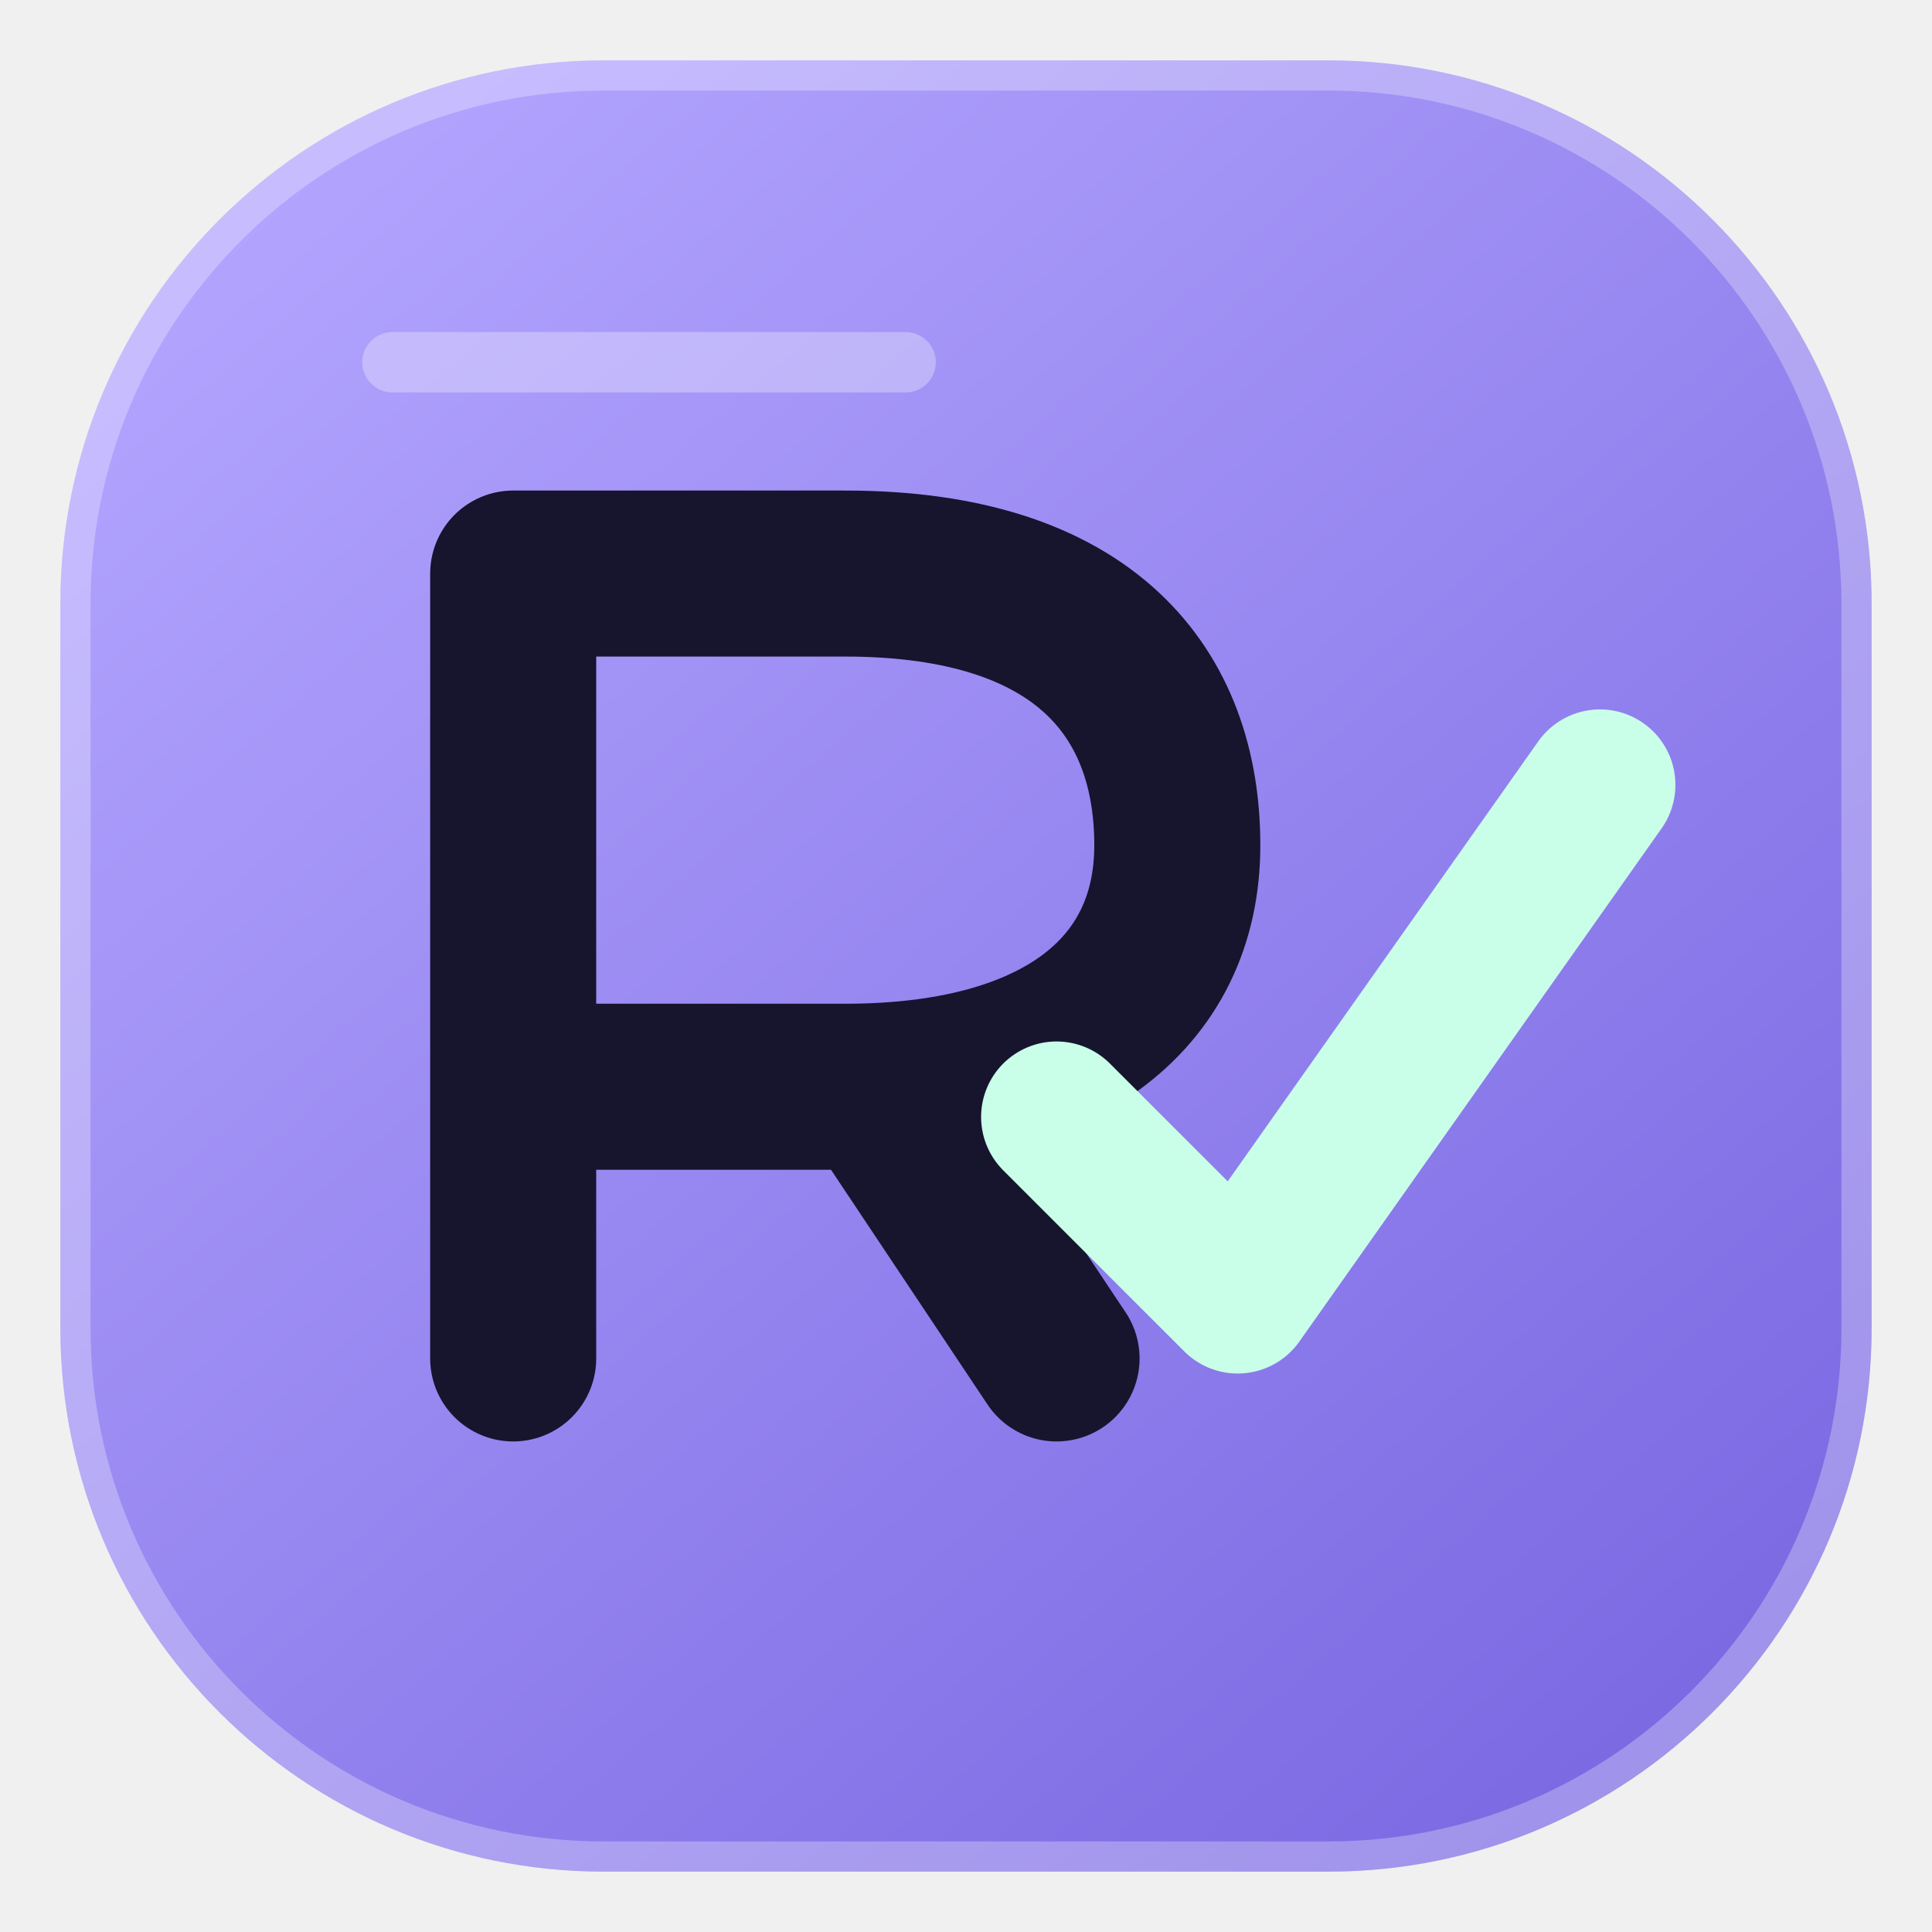
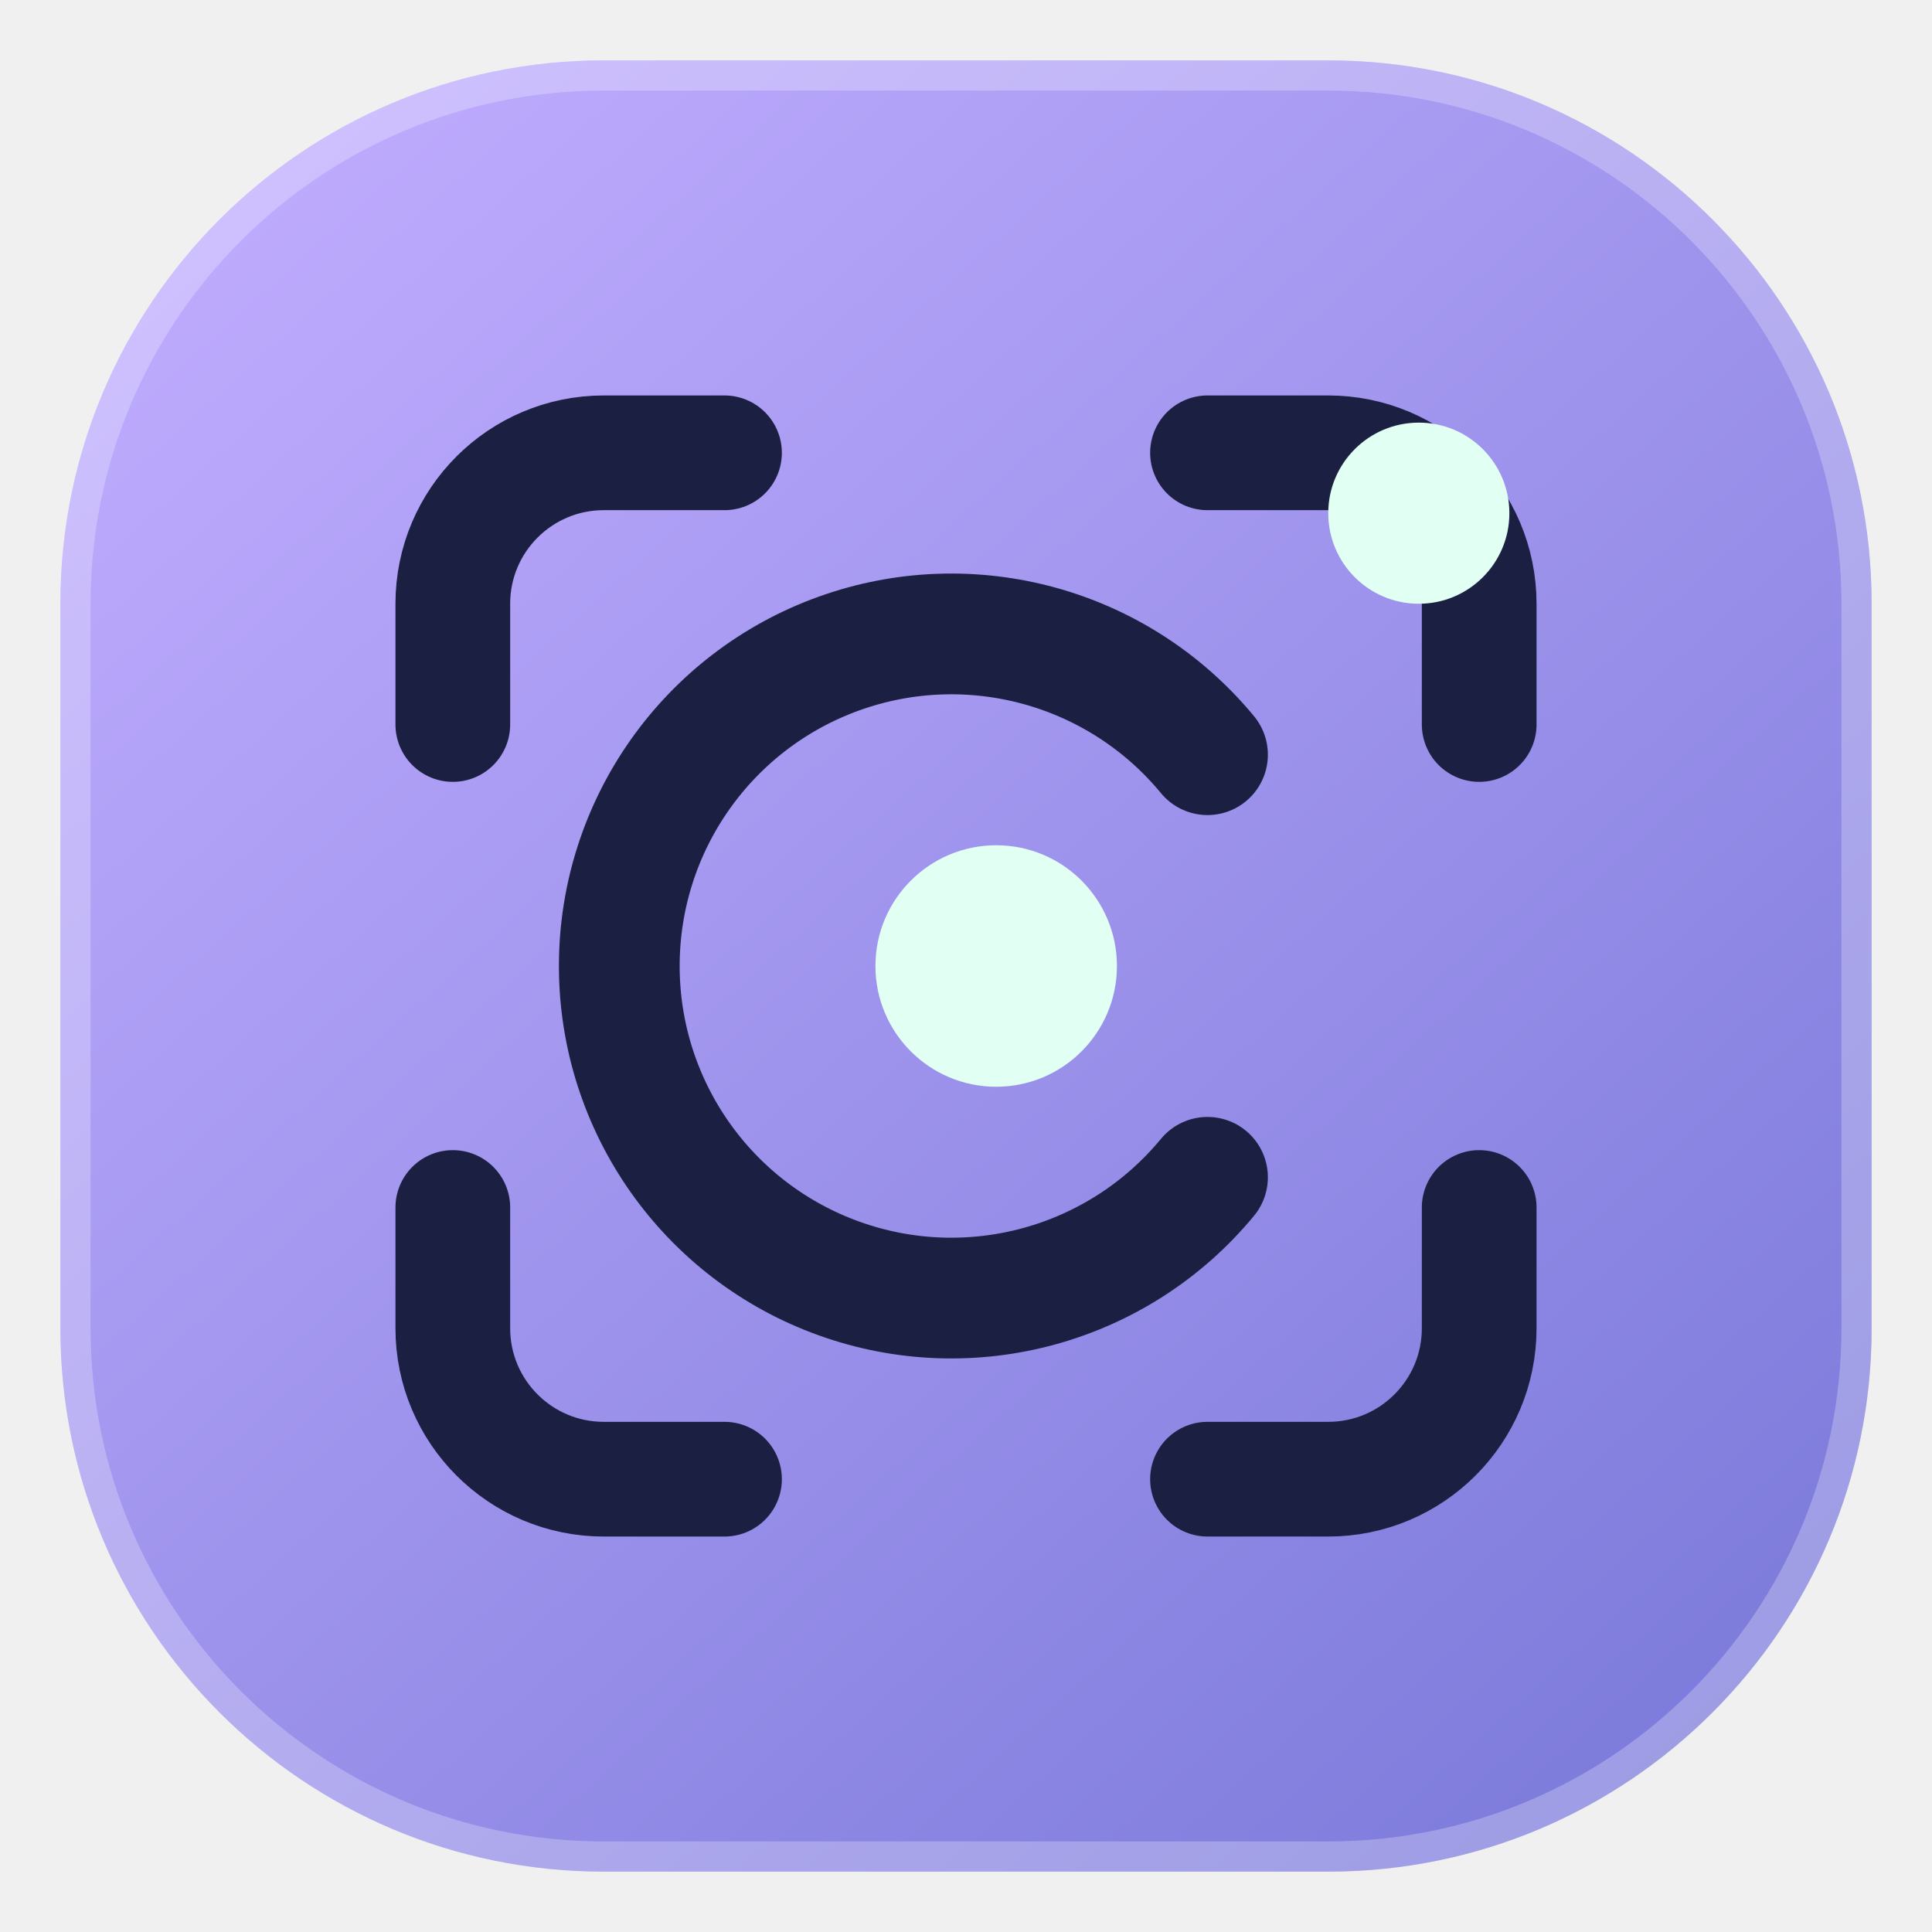
<svg xmlns="http://www.w3.org/2000/svg" viewBox="0 0 64 64" fill="none">
  <defs>
-     <linearGradient id="plate" x1="7" y1="4" x2="60" y2="65" gradientUnits="userSpaceOnUse">
-       <stop stop-color="#b4a6ff" />
-       <stop offset="1" stop-color="#7462df" />
+     <linearGradient id="capture" x1="5" y1="4" x2="59" y2="64" gradientUnits="userSpaceOnUse">
+       <stop stop-color="#c1adff" />
+       <stop offset="1" stop-color="#7777d8" />
    </linearGradient>
  </defs>
-   <rect x="2" y="2" width="60" height="60" rx="18" fill="url(#plate)" />
-   <rect x="2.5" y="2.5" width="59" height="59" rx="17.5" stroke="#fff" stroke-opacity=".28" />
-   <path d="M17 45V19H28C36 19 39 23 39 28S35 36 28 36H18M29 36L35 45" stroke="#17142e" stroke-width="5.5" stroke-linecap="round" stroke-linejoin="round" />
-   <path d="M35 37L41 43L53 26" stroke="#c9ffe9" stroke-width="5" stroke-linecap="round" stroke-linejoin="round" />
-   <path d="M13 12H30" stroke="#fff" stroke-opacity=".3" stroke-width="2" stroke-linecap="round" />
+   <rect x="2" y="2" width="60" height="60" rx="18" fill="url(#capture)" />
+   <rect x="2.5" y="2.5" width="59" height="59" rx="17.5" stroke="#fff" stroke-opacity=".25" />
+   <path d="M24 15h-4a5 5 0 0 0-5 5v4m25-9h4a5 5 0 0 1 5 5v4M15 40v4a5 5 0 0 0 5 5h4m25-9v4a5 5 0 0 1-5 5h-4" stroke="#1b2043" stroke-width="3.8" stroke-linecap="round" />
+   <path d="M40 25a11 11 0 1 0 0 14" stroke="#1b2043" stroke-width="4" stroke-linecap="round" />
+   <circle cx="33" cy="32" r="4" fill="#e1fff3" />
+   <circle cx="47" cy="17" r="3" fill="#e1fff3" />
</svg>
